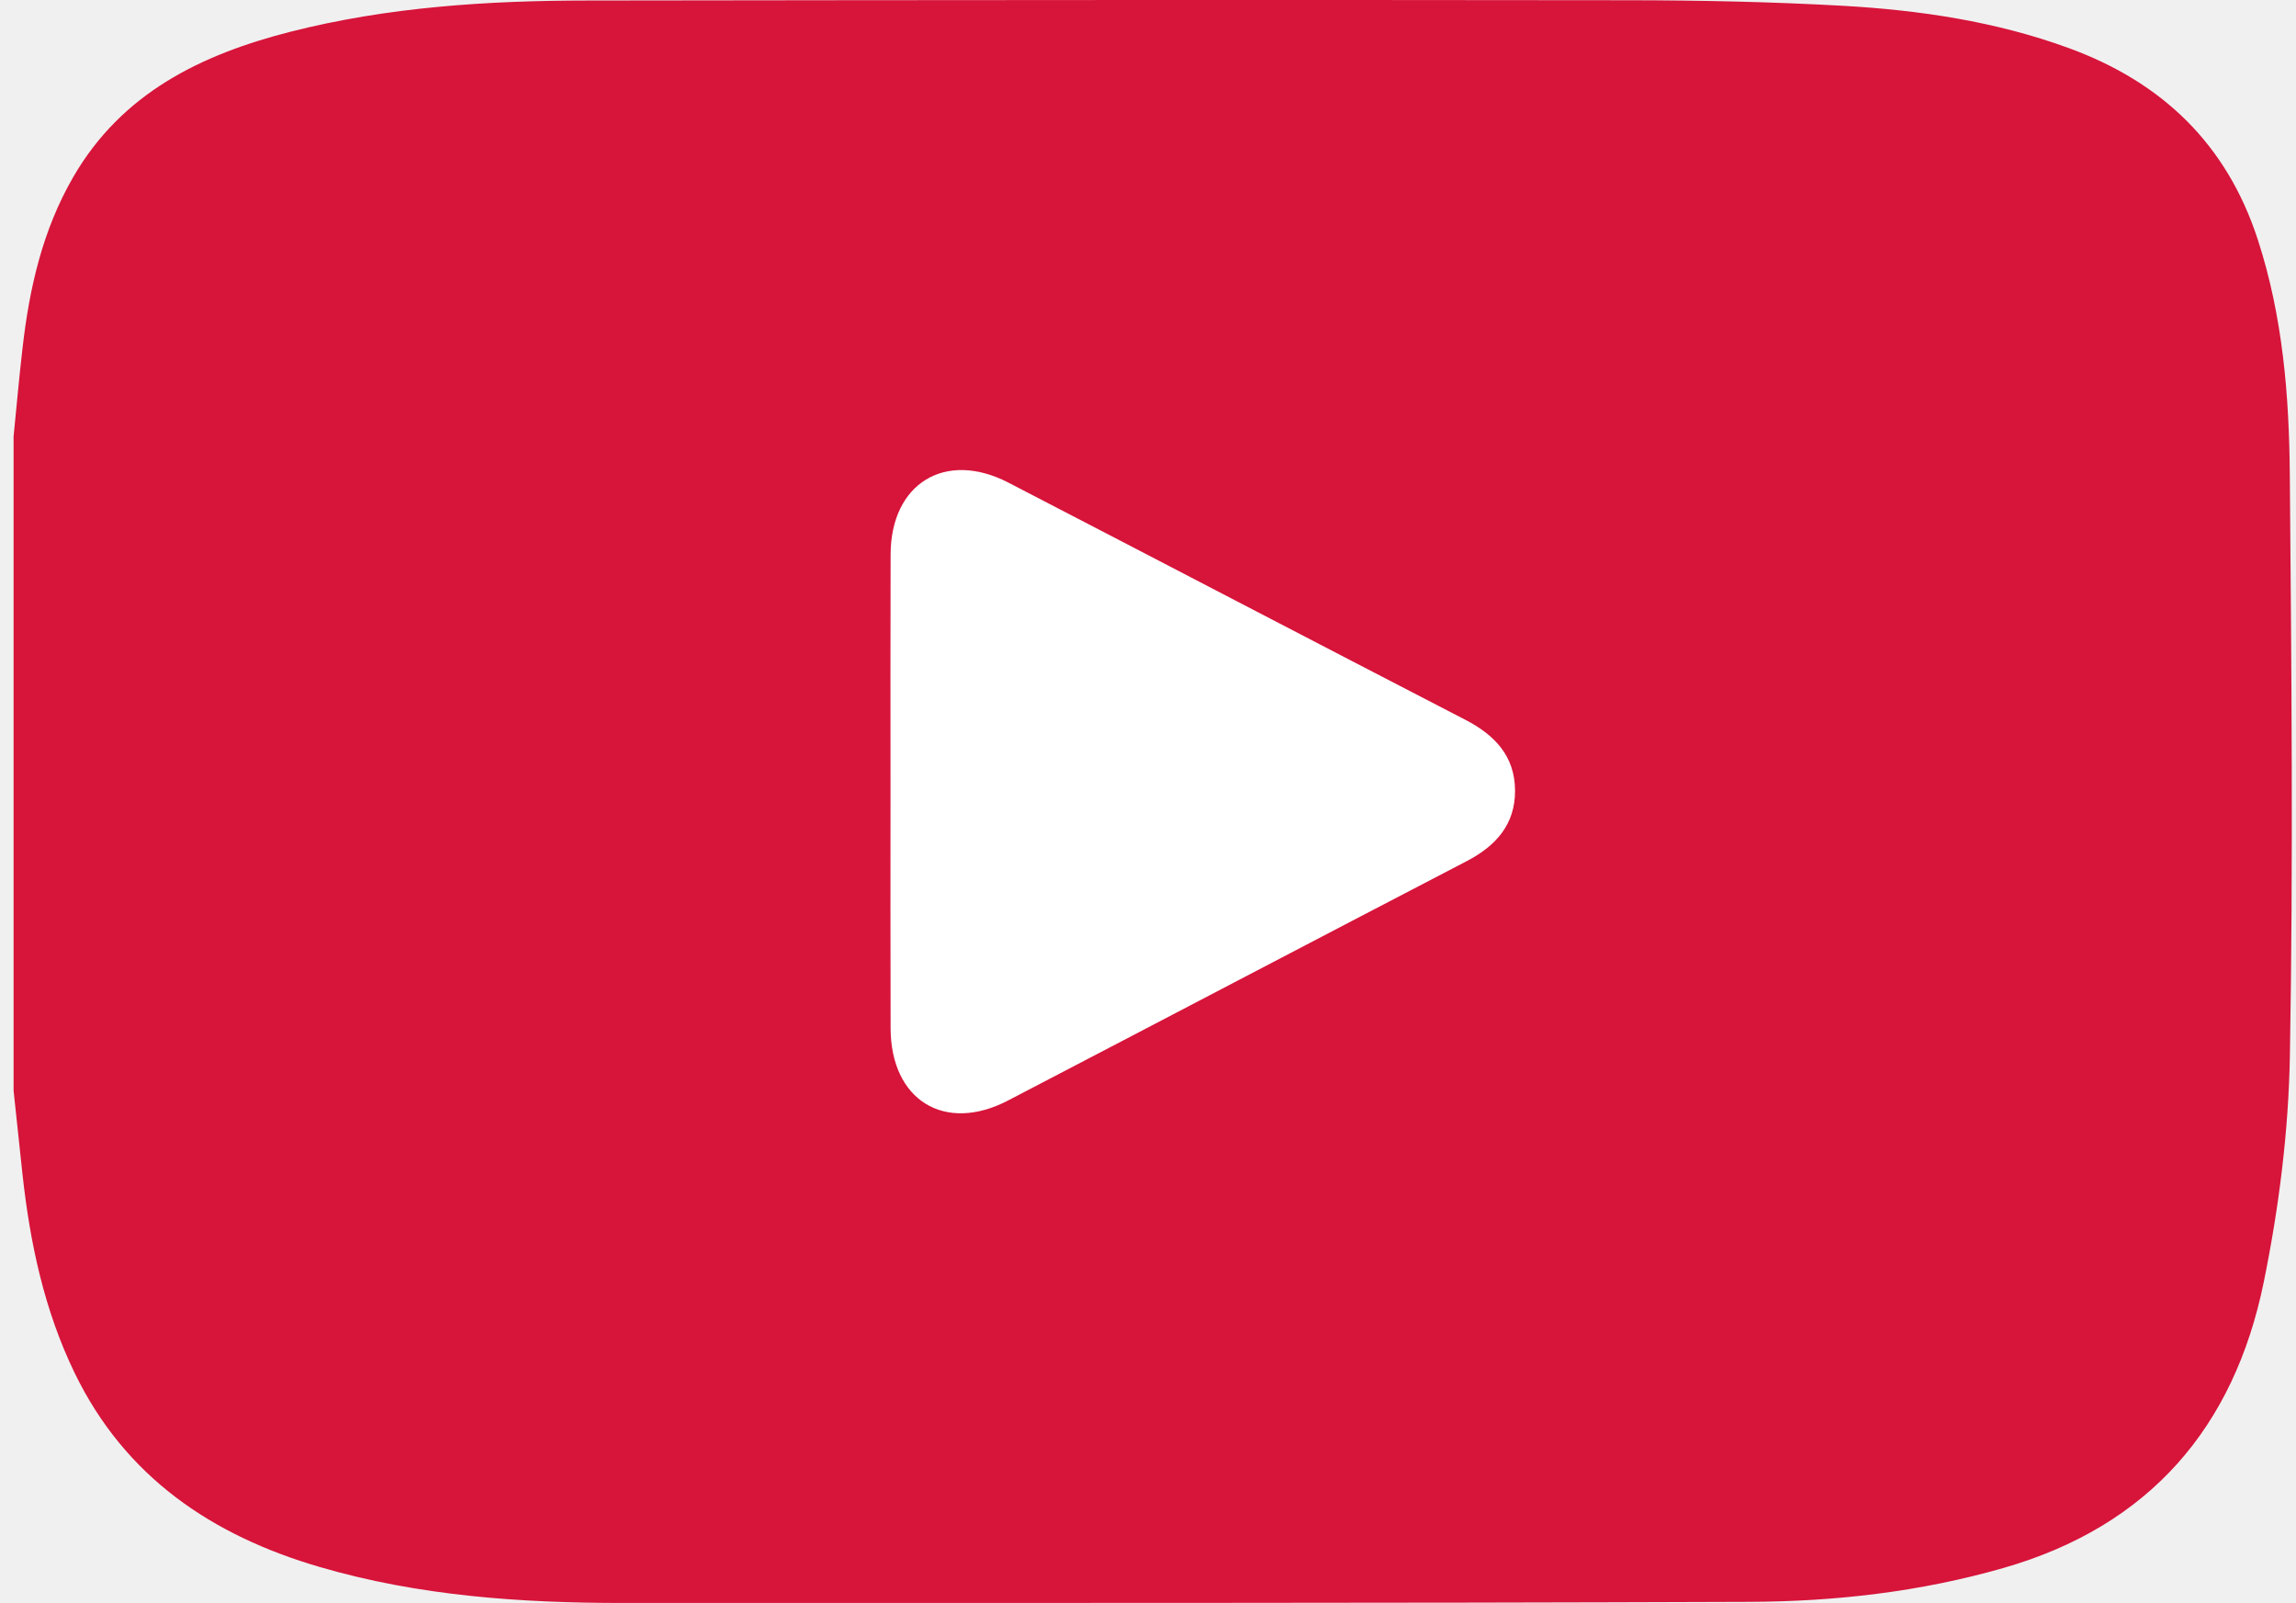
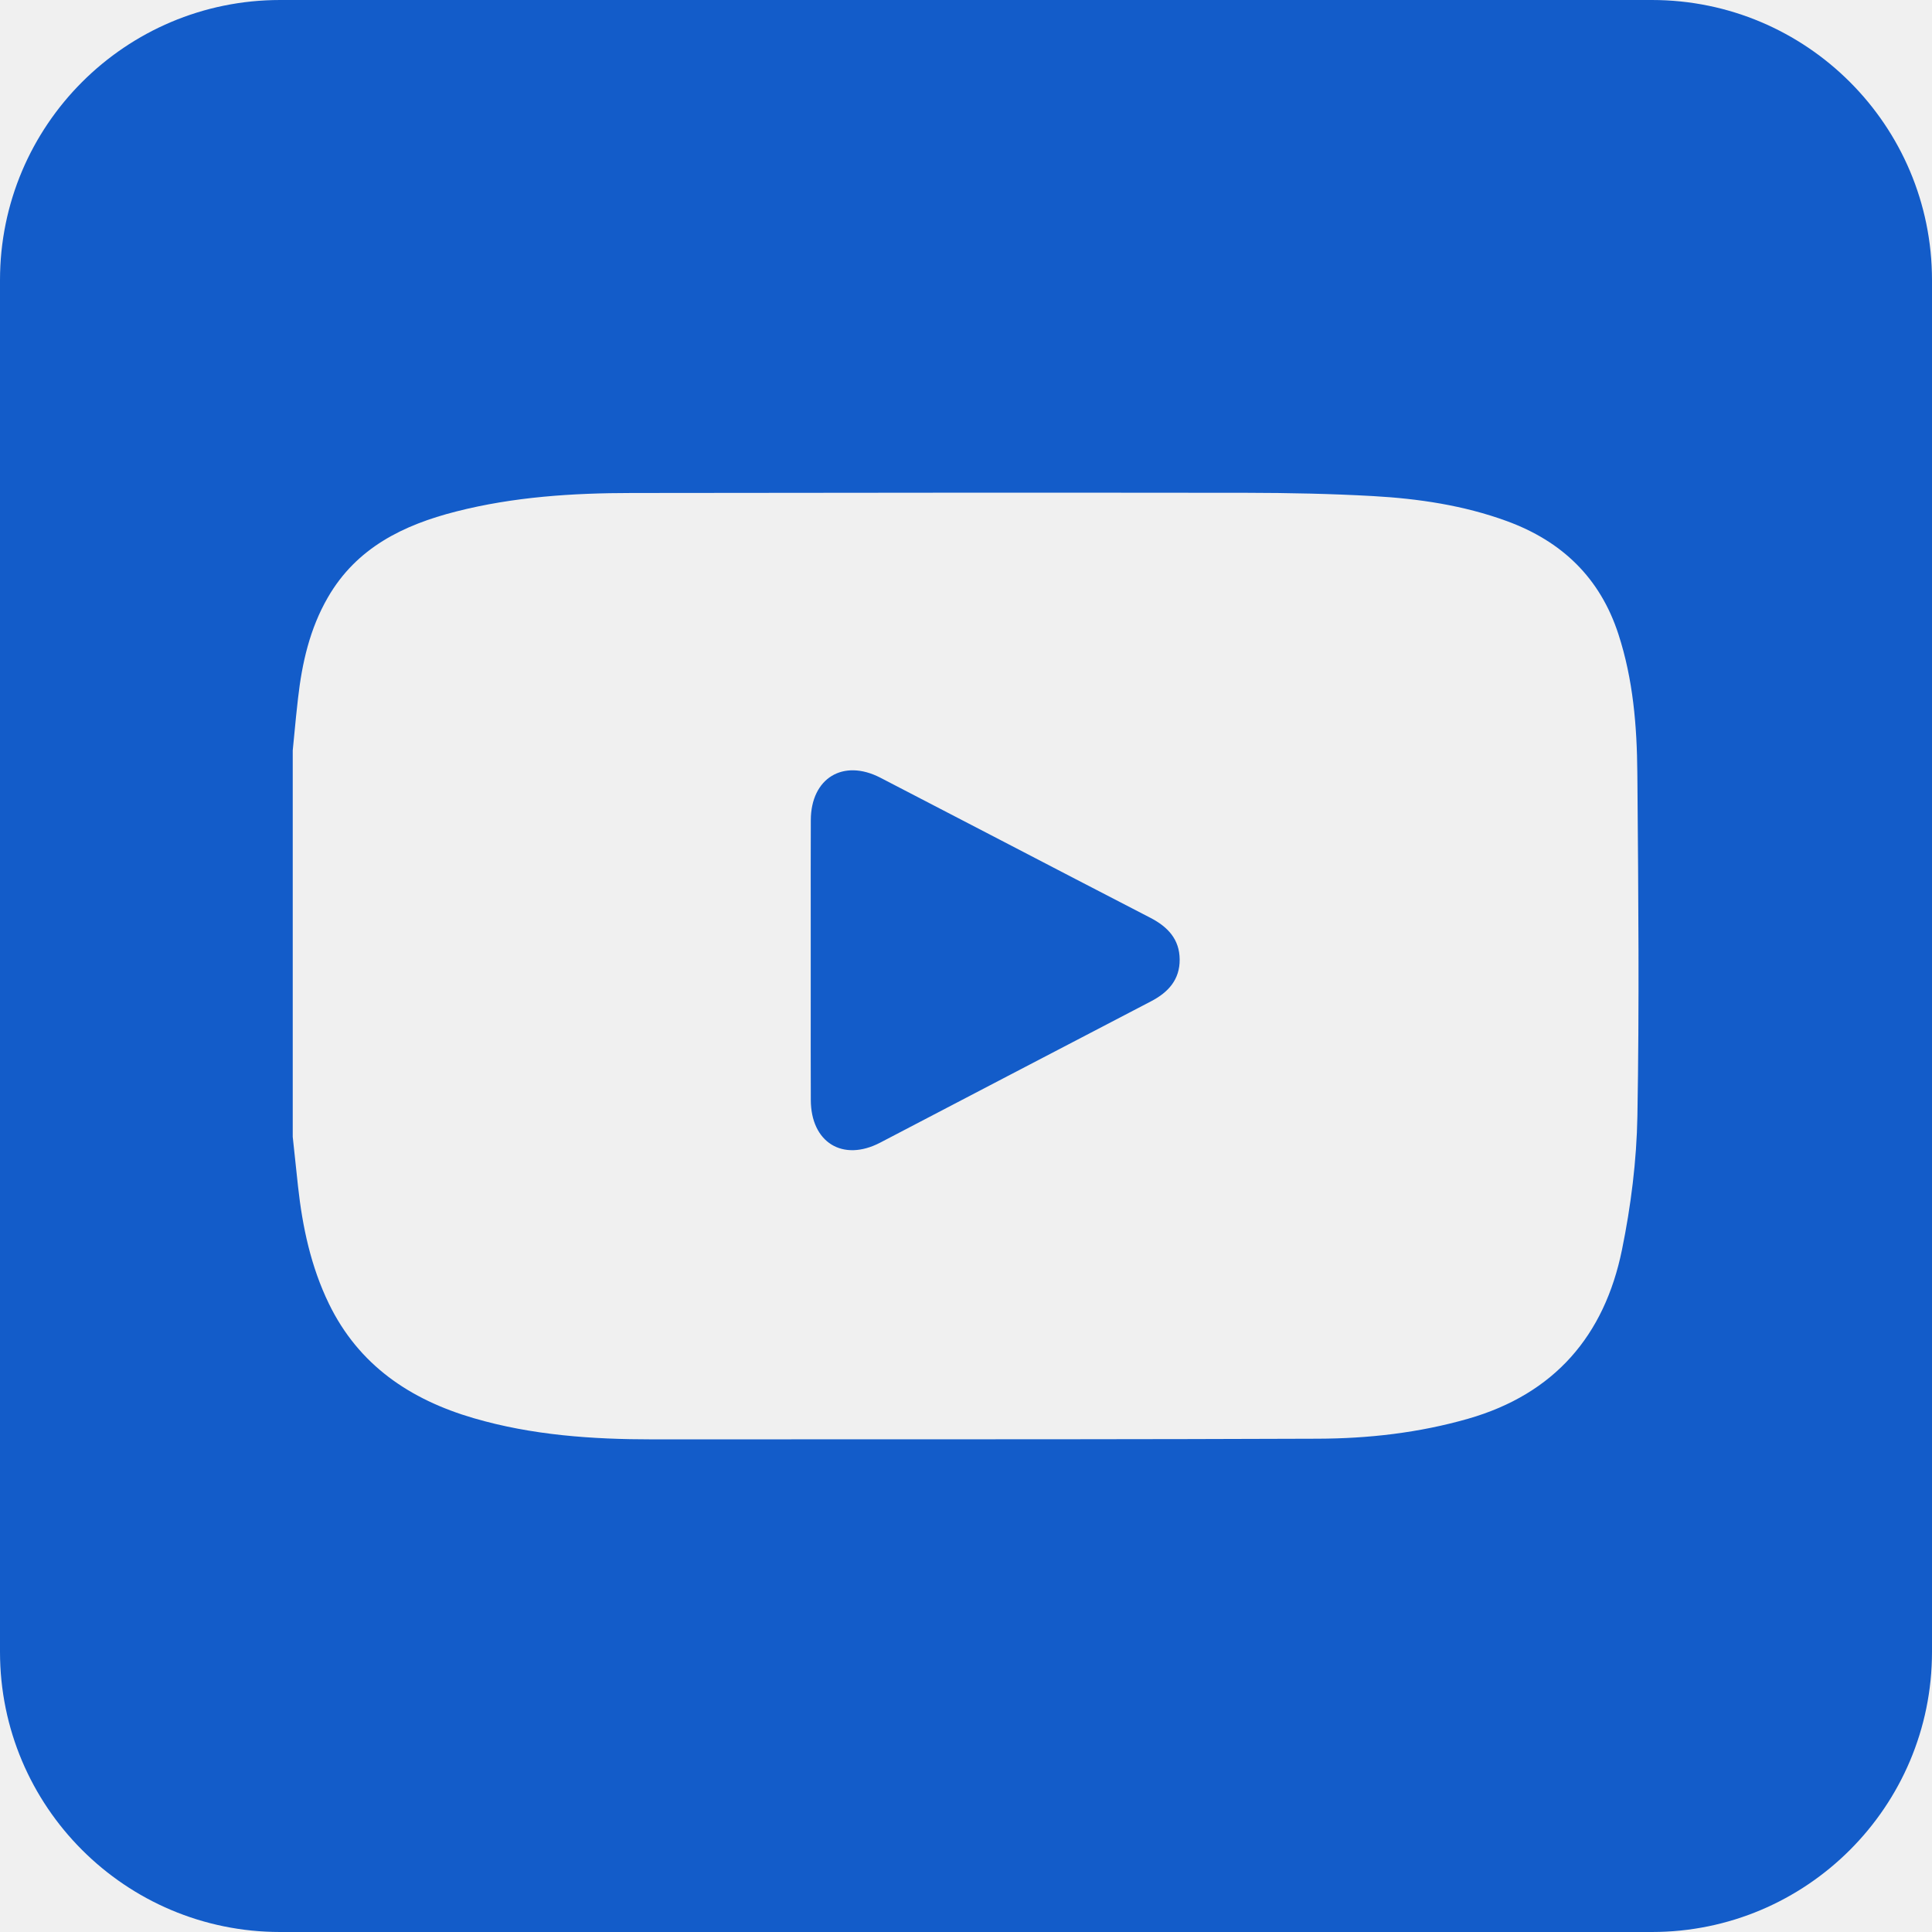
- <svg xmlns="http://www.w3.org/2000/svg" width="149" height="104" viewBox="0 0 149 104" fill="none">
-   <path d="M39.709 20.31H110.195V84.225H39.709V20.31Z" fill="white" />
-   <path d="M0.882 70.764C0.882 56.619 0.882 42.468 0.882 28.317C1.073 26.412 1.24 24.5 1.461 22.601C1.903 18.706 2.757 14.937 4.747 11.496C7.901 6.037 13.05 3.54 18.832 2.064C25.164 0.451 31.645 0.039 38.15 0.033C60.669 0.003 83.189 -0.015 105.709 0.015C110.326 0.021 114.95 0.117 119.555 0.374C124.555 0.655 129.501 1.383 134.244 3.116C140.301 5.326 144.506 9.34 146.525 15.558C148.138 20.516 148.556 25.641 148.598 30.79C148.705 43.346 148.825 55.908 148.604 68.464C148.52 73.386 147.893 78.356 146.907 83.183C144.984 92.603 139.488 99.012 130.014 101.73C124.603 103.283 119.059 103.91 113.486 103.928C89.139 104.018 64.791 103.994 40.444 104C33.789 104 27.177 103.546 20.743 101.664C13.761 99.627 8.128 95.834 4.854 89.096C2.877 85.023 1.951 80.668 1.461 76.2C1.264 74.384 1.073 72.574 0.882 70.764ZM57.79 51.273C57.79 56.422 57.778 61.565 57.796 66.714C57.808 71.379 61.303 73.542 65.412 71.403C75.34 66.236 85.25 61.033 95.178 55.873C97.077 54.887 98.338 53.483 98.32 51.273C98.302 49.057 97.011 47.695 95.112 46.709C85.214 41.596 75.334 36.435 65.436 31.31C61.344 29.195 57.808 31.364 57.796 35.975C57.778 41.076 57.79 46.172 57.79 51.273Z" fill="#D7143A" />
+ <svg xmlns="http://www.w3.org/2000/svg" width="52" height="52" viewBox="0 0 52 52" fill="none">
+   <path fill-rule="evenodd" clip-rule="evenodd" d="M7.54 0C3.376 0 0 3.376 0 7.54V44.46C0 48.624 3.376 52 7.54 52H44.46C48.624 52 52 48.624 52 44.46V7.54C52 3.376 48.624 0 44.46 0H7.54ZM7.879 20.198V30.598C7.926 31.041 7.972 31.485 8.021 31.93C8.141 33.024 8.368 34.091 8.852 35.089C9.654 36.74 11.034 37.669 12.745 38.169C14.321 38.63 15.941 38.741 17.572 38.741C18.814 38.74 20.058 38.74 21.301 38.74C26.023 38.74 30.745 38.741 35.467 38.723C36.832 38.719 38.19 38.565 39.516 38.185C41.837 37.519 43.184 35.948 43.655 33.641C43.897 32.458 44.05 31.24 44.071 30.035C44.123 27.062 44.097 24.089 44.072 21.117L44.069 20.804C44.059 19.543 43.956 18.287 43.561 17.073C43.067 15.549 42.036 14.566 40.553 14.024C39.391 13.6 38.179 13.421 36.954 13.352C35.825 13.289 34.693 13.266 33.561 13.264C28.044 13.257 22.527 13.262 17.009 13.269C15.416 13.27 13.828 13.371 12.277 13.767C10.86 14.128 9.598 14.74 8.826 16.077C8.338 16.92 8.129 17.844 8.021 18.798C7.983 19.12 7.952 19.443 7.921 19.767C7.907 19.91 7.893 20.055 7.879 20.198ZM21.821 26.904C21.821 26.544 21.821 26.183 21.821 25.823C21.821 25.465 21.821 25.108 21.821 24.751C21.82 23.859 21.82 22.967 21.823 22.075C21.826 20.945 22.692 20.414 23.695 20.932C24.765 21.486 25.835 22.042 26.905 22.598C28.258 23.302 29.611 24.005 30.965 24.704C31.431 24.946 31.747 25.28 31.751 25.823C31.756 26.364 31.447 26.708 30.981 26.95C29.69 27.621 28.4 28.295 27.109 28.969C25.97 29.565 24.83 30.161 23.689 30.755C22.682 31.279 21.826 30.749 21.823 29.606C21.82 28.705 21.82 27.805 21.821 26.904Z" fill="#135CC9" />
</svg>
